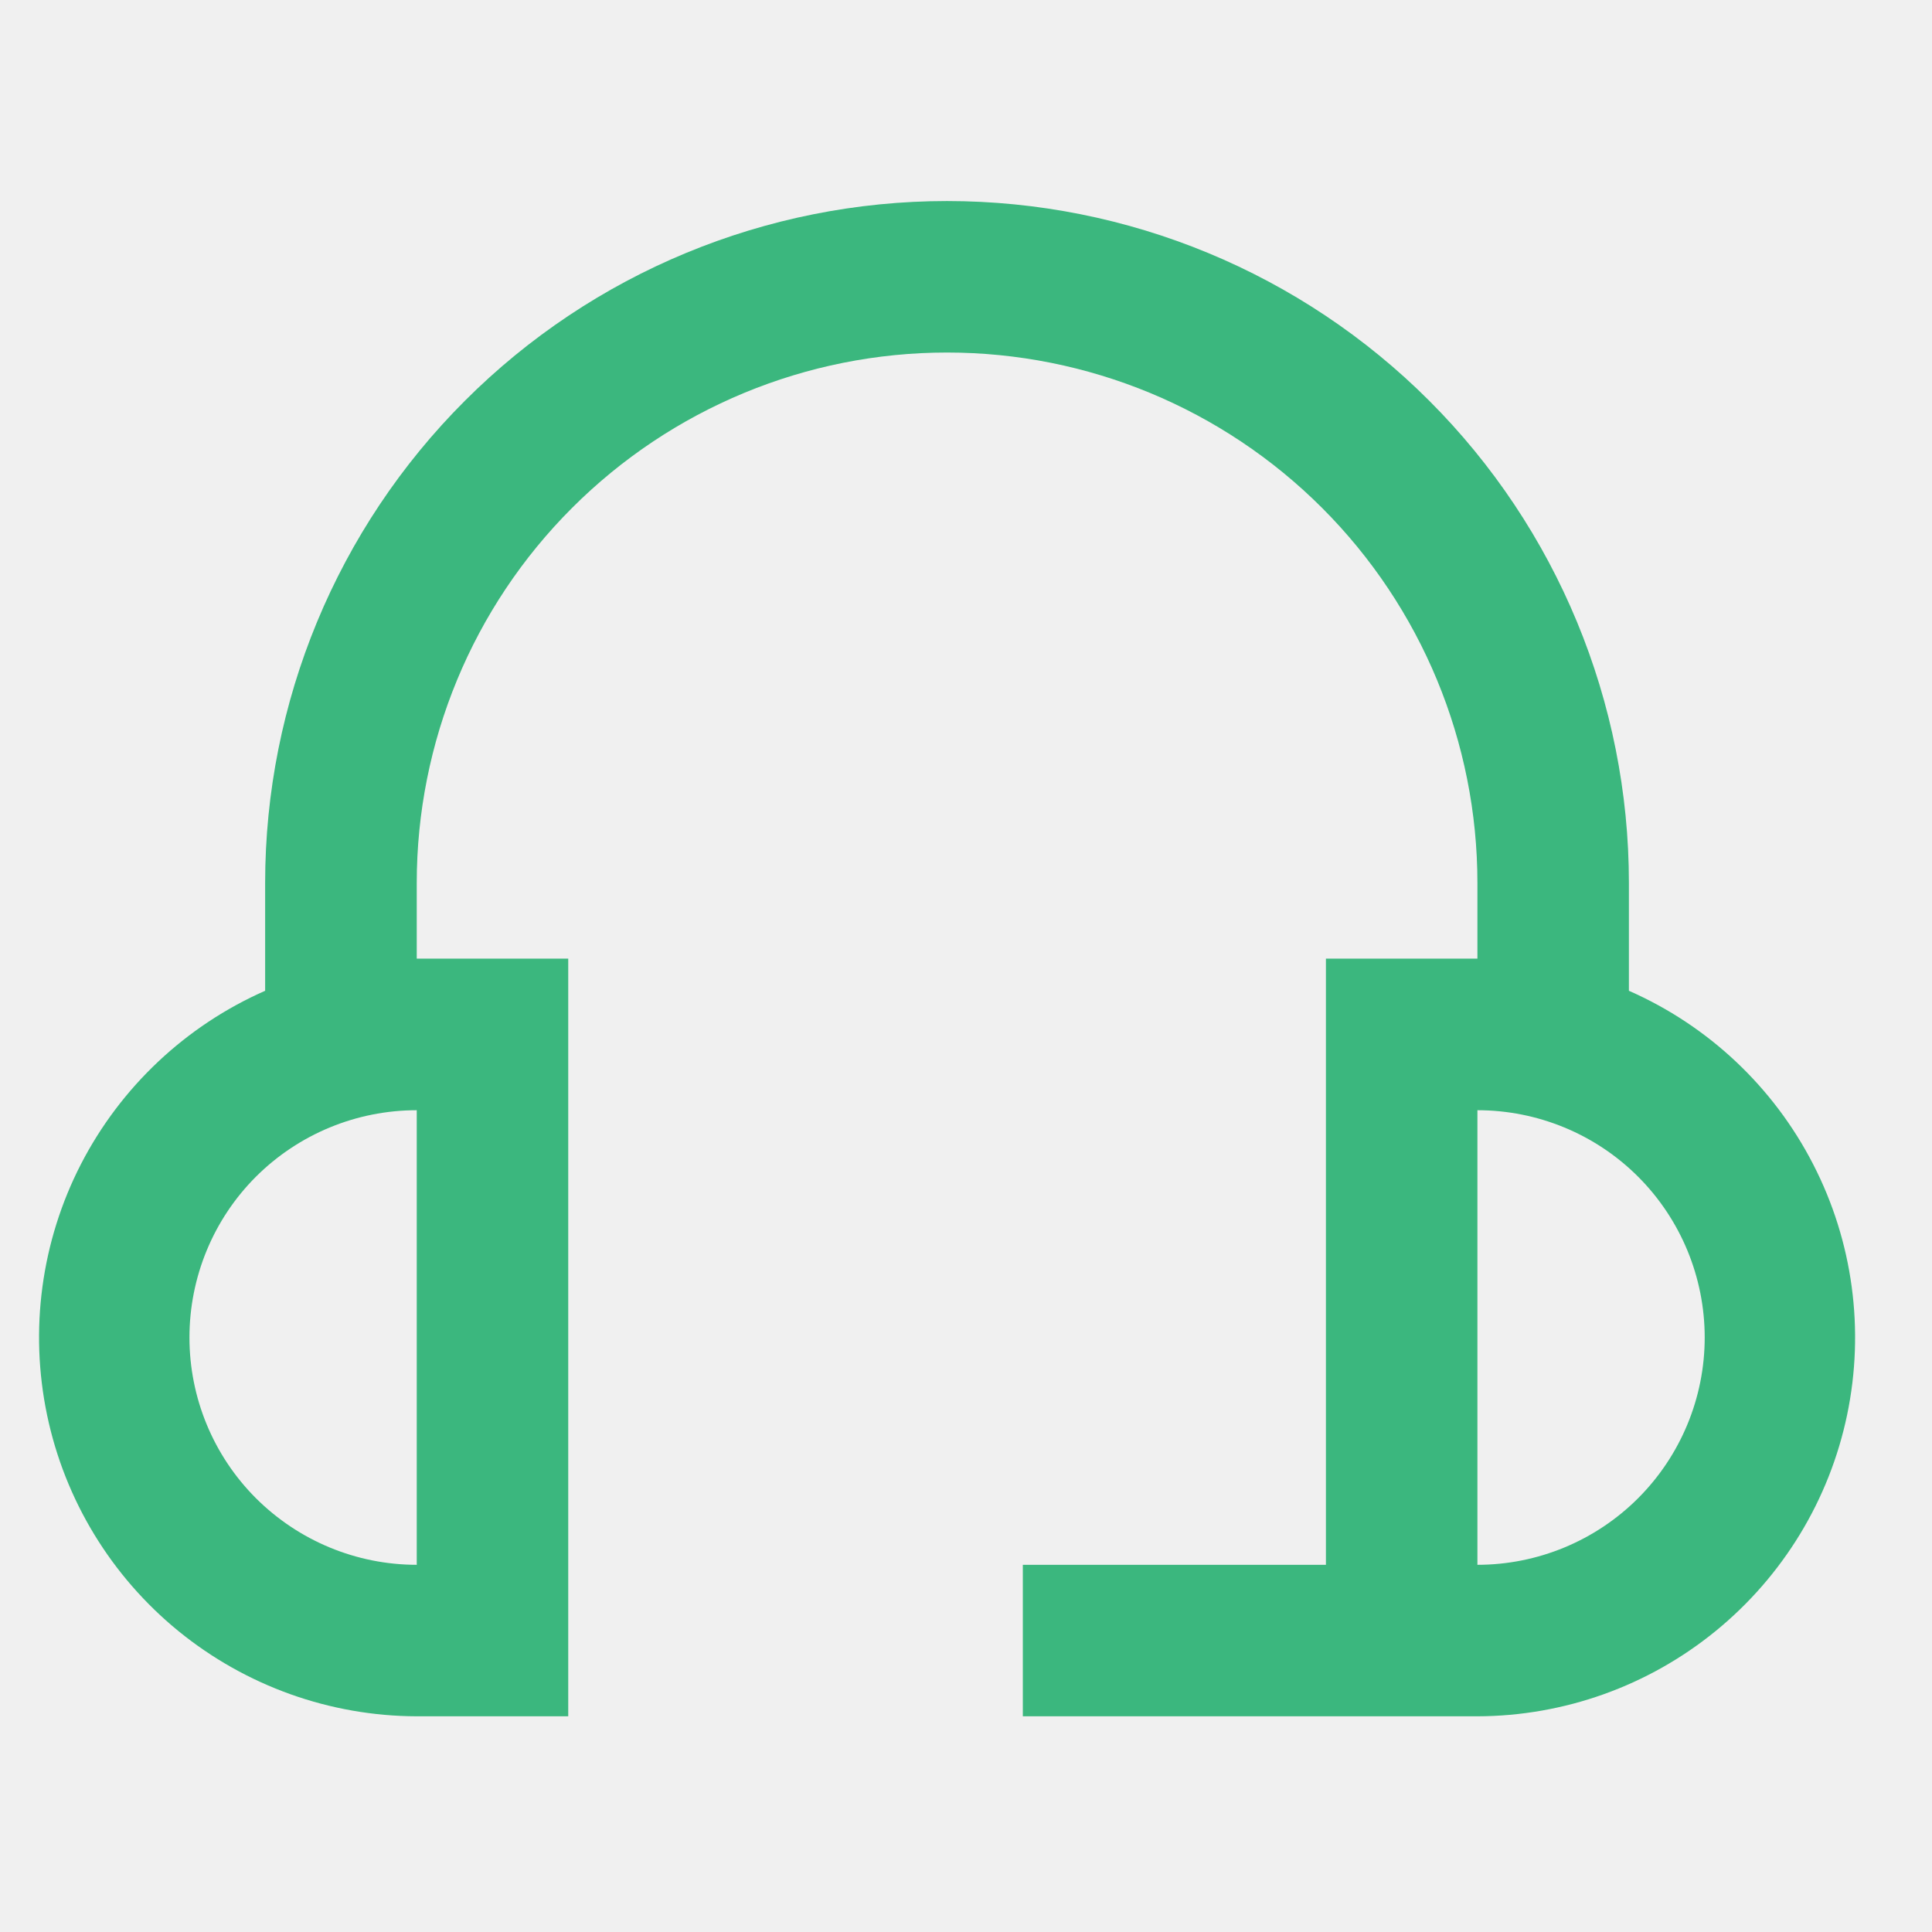
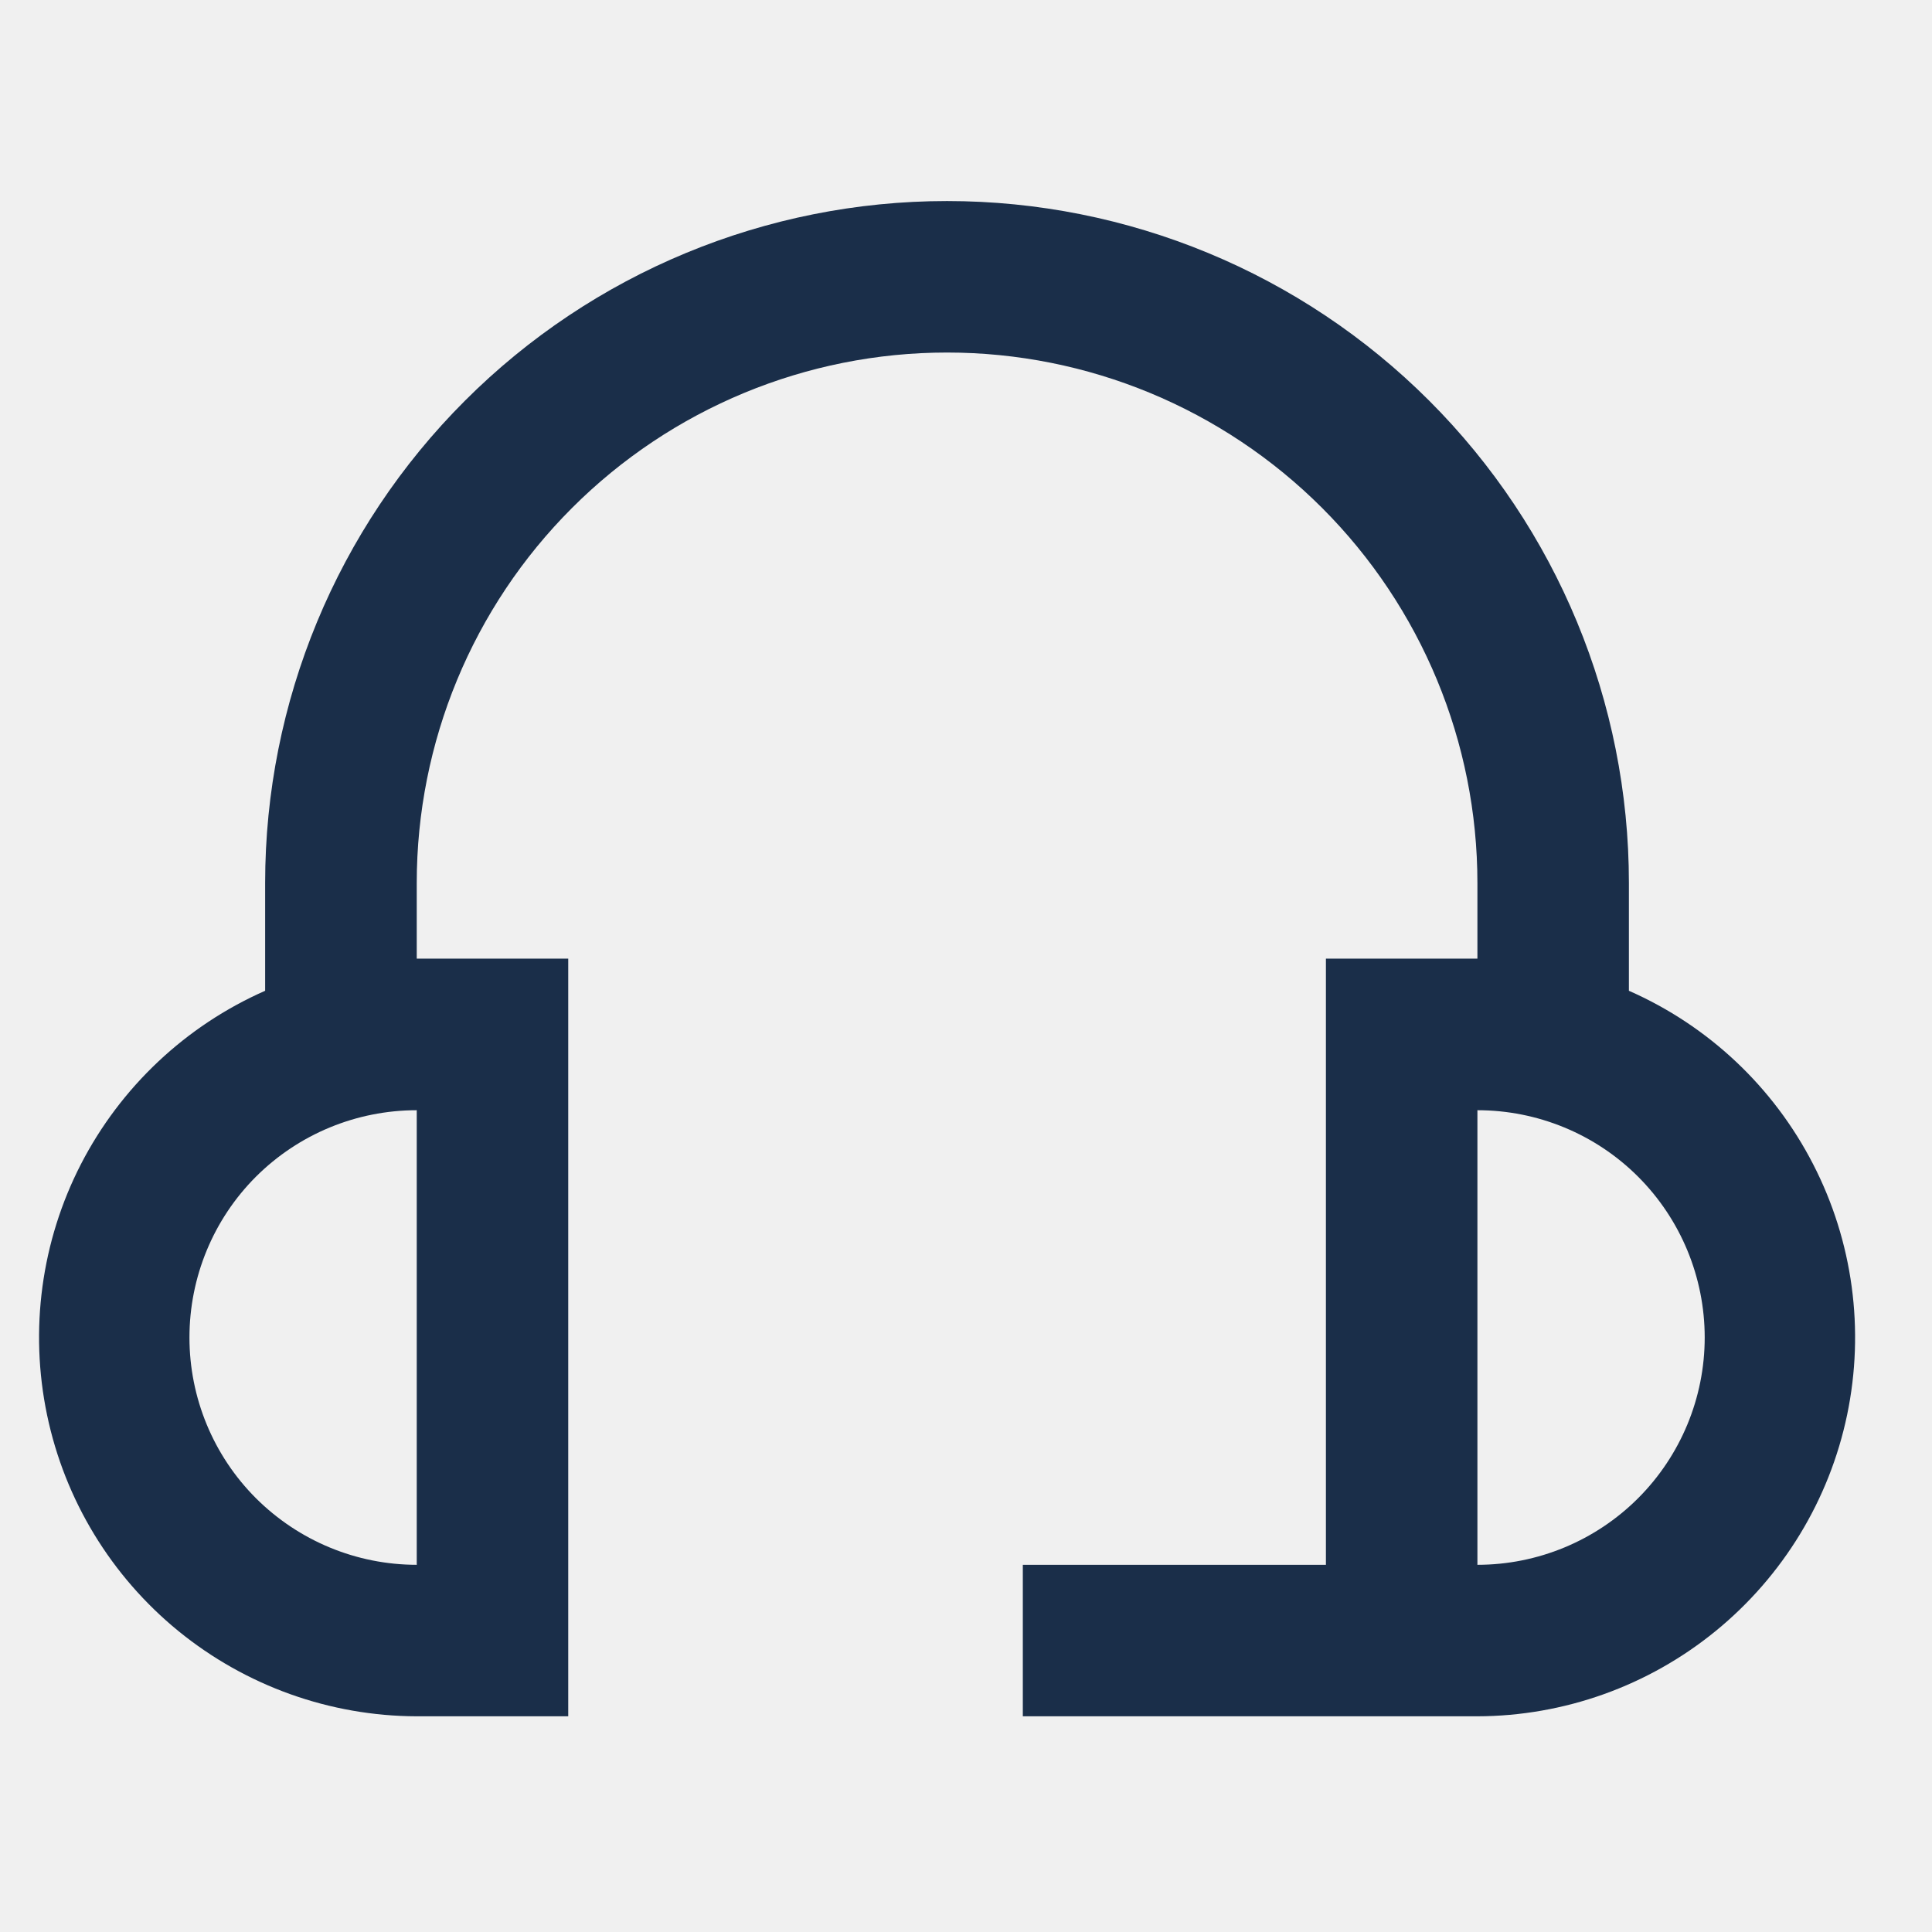
<svg xmlns="http://www.w3.org/2000/svg" width="17" height="17" viewBox="0 0 17 17" fill="none">
  <g clip-path="url(#clip0)">
-     <path d="M14.333 8.718V7.769C14.333 6.177 13.701 4.651 12.576 3.526C11.451 2.401 9.925 1.769 8.333 1.769C6.742 1.769 5.216 2.401 4.091 3.526C2.965 4.651 2.333 6.177 2.333 7.769V8.718C1.634 9.026 1.062 9.565 0.712 10.244C0.363 10.923 0.258 11.702 0.414 12.45C0.57 13.198 0.978 13.869 1.57 14.352C2.163 14.835 2.903 15.1 3.667 15.102H5V8.435H3.667V7.769C3.667 6.531 4.158 5.344 5.034 4.469C5.909 3.594 7.096 3.102 8.333 3.102C9.571 3.102 10.758 3.594 11.633 4.469C12.508 5.344 13 6.531 13 7.769V8.435H11.667V13.769H9V15.102H13C13.764 15.1 14.504 14.835 15.096 14.352C15.688 13.869 16.097 13.198 16.253 12.45C16.409 11.702 16.304 10.923 15.954 10.244C15.605 9.565 15.033 9.026 14.333 8.718ZM3.667 13.769C3.136 13.769 2.628 13.558 2.252 13.183C1.877 12.808 1.667 12.299 1.667 11.769C1.667 11.238 1.877 10.729 2.252 10.354C2.628 9.979 3.136 9.769 3.667 9.769V13.769ZM13 13.769V9.769C13.53 9.769 14.039 9.979 14.414 10.354C14.789 10.729 15 11.238 15 11.769C15 12.299 14.789 12.808 14.414 13.183C14.039 13.558 13.53 13.769 13 13.769Z" fill="#3BB77E" />
+     <path d="M14.333 8.718V7.769C14.333 6.177 13.701 4.651 12.576 3.526C11.451 2.401 9.925 1.769 8.333 1.769C6.742 1.769 5.216 2.401 4.091 3.526C2.965 4.651 2.333 6.177 2.333 7.769V8.718C1.634 9.026 1.062 9.565 0.712 10.244C0.363 10.923 0.258 11.702 0.414 12.45C0.57 13.198 0.978 13.869 1.57 14.352C2.163 14.835 2.903 15.1 3.667 15.102H5V8.435H3.667V7.769C3.667 6.531 4.158 5.344 5.034 4.469C5.909 3.594 7.096 3.102 8.333 3.102C9.571 3.102 10.758 3.594 11.633 4.469C12.508 5.344 13 6.531 13 7.769V8.435H11.667V13.769H9V15.102H13C13.764 15.1 14.504 14.835 15.096 14.352C15.688 13.869 16.097 13.198 16.253 12.45C16.409 11.702 16.304 10.923 15.954 10.244C15.605 9.565 15.033 9.026 14.333 8.718ZM3.667 13.769C3.136 13.769 2.628 13.558 2.252 13.183C1.877 12.808 1.667 12.299 1.667 11.769C1.667 11.238 1.877 10.729 2.252 10.354C2.628 9.979 3.136 9.769 3.667 9.769V13.769ZM13 13.769V9.769C13.53 9.769 14.039 9.979 14.414 10.354C14.789 10.729 15 11.238 15 11.769C15 12.299 14.789 12.808 14.414 13.183C14.039 13.558 13.53 13.769 13 13.769Z" fill="#1a2e49" />
  </g>
  <defs>
    <clipPath id="clip0">
      <rect width="16" height="16" fill="white" transform="translate(0.333344 0.435059)" />
    </clipPath>
  </defs>
</svg>
